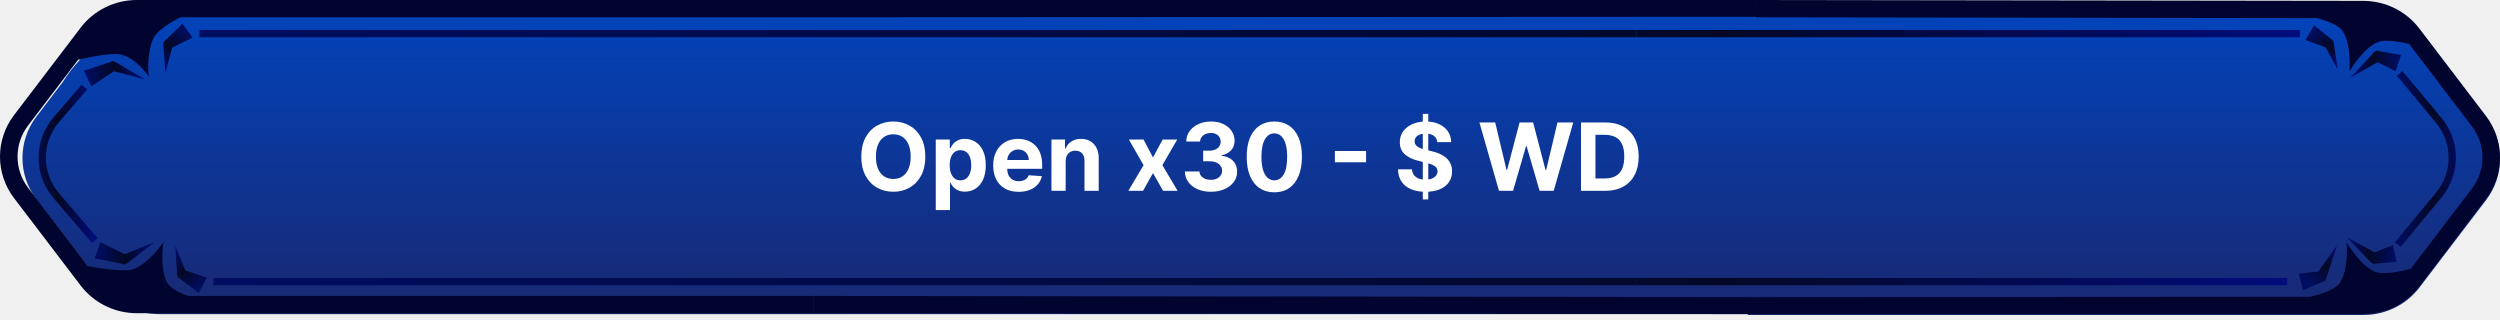
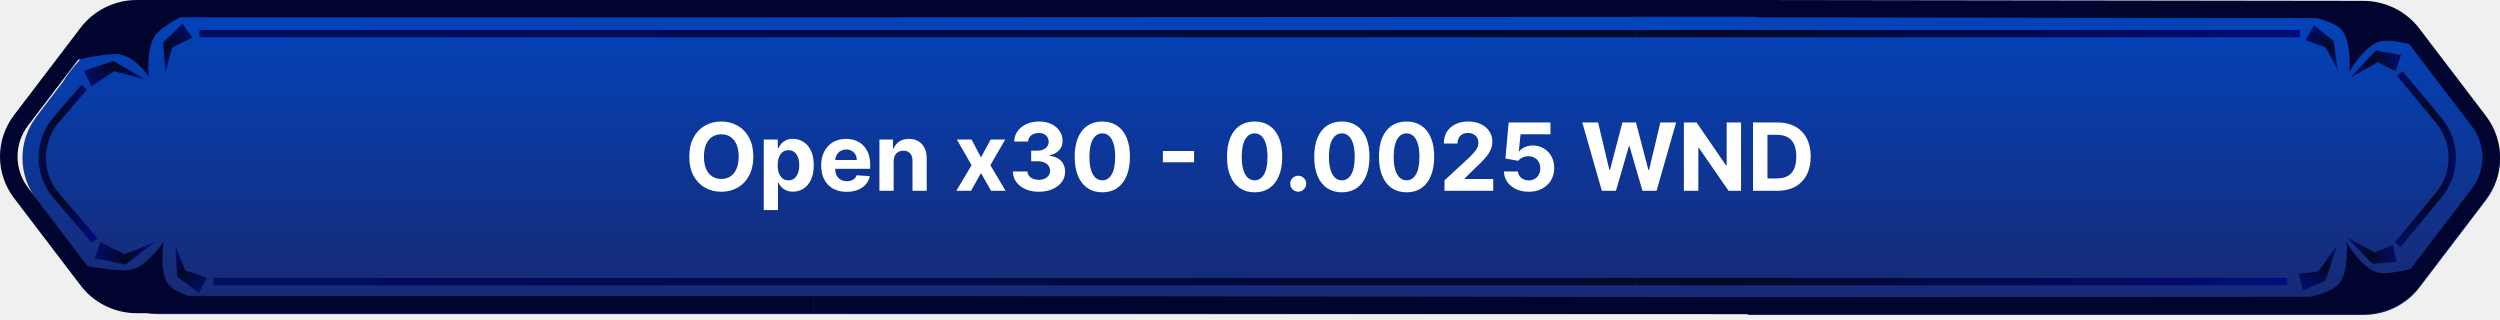
<svg xmlns="http://www.w3.org/2000/svg" width="375" height="48" viewBox="0 0 375 48" fill="none">
-   <path fill-rule="evenodd" clip-rule="evenodd" d="M123.588 0.395H354.532C357.834 0.395 360.945 1.926 362.927 4.527L372.899 17.612C375.701 21.29 375.7 26.351 372.897 30.029L362.927 43.113L362.544 43.588C360.689 45.746 358.015 47.062 355.149 47.228L354.533 47.246H262.172V47.116H23.838C20.741 47.116 17.814 45.77 15.827 43.458L15.443 42.983L5.471 29.899C2.669 26.221 2.669 21.161 5.471 17.483L9.414 12.309C10.105 11.188 10.906 10.141 11.799 9.18L15.443 4.398C17.426 1.797 20.535 0.265 23.838 0.265H123.588V0.395Z" fill="url(#paint0_linear_333_7284)" />
+   <path d="M123.588 0.395H354.532C357.834 0.395 360.945 1.926 362.927 4.527L372.899 17.612C375.701 21.29 375.7 26.351 372.897 30.029L362.927 43.113L362.544 43.588C360.689 45.746 358.015 47.062 355.149 47.228L354.533 47.246H262.172V47.116H23.838C20.741 47.116 17.814 45.77 15.827 43.458L15.443 42.983L5.471 29.899C2.669 26.221 2.669 21.161 5.471 17.483L9.414 12.309C10.105 11.188 10.906 10.141 11.799 9.18L15.443 4.398C17.426 1.797 20.535 0.265 23.838 0.265H123.588V0.395Z" fill="url(#paint0_linear_333_7284)" />
  <path d="M29.925 5.044L245.512 5.044" stroke="url(#paint1_linear_333_7284)" stroke-width="1.096" stroke-linejoin="bevel" />
  <path d="M245.512 42.24L32.021 42.24" stroke="url(#paint2_linear_333_7284)" stroke-width="1.096" stroke-linejoin="bevel" />
  <path d="M14.219 36.082L8.45 29.369C5.622 26.078 5.628 21.212 8.465 17.927L12.656 13.074" stroke="url(#paint3_linear_333_7284)" stroke-width="1.096" stroke-linejoin="bevel" />
  <path d="M15.049 36.314C14.77 37.132 14.49 37.949 14.211 38.767C14.367 38.797 14.523 38.828 14.68 38.859C15.929 39.103 17.179 39.348 18.428 39.593L18.628 39.693L19.014 39.536C20.277 38.563 21.54 37.59 22.803 36.617C22.929 36.52 23.056 36.422 23.182 36.325C23.182 36.325 23.182 36.325 23.182 36.325C23.034 36.385 22.887 36.445 22.739 36.505C21.261 37.102 19.782 37.701 18.304 38.299L18.89 38.242C17.752 37.671 16.614 37.1 15.476 36.528C15.334 36.457 15.191 36.385 15.049 36.314Z" fill="url(#paint4_linear_333_7284)" />
  <path d="M31.04 41.659C30.63 42.415 30.22 43.172 29.81 43.928C29.703 43.847 29.596 43.766 29.489 43.685C28.633 43.041 27.778 42.396 26.922 41.751L26.723 41.684L26.559 41.279C26.482 39.949 26.406 38.62 26.329 37.29C26.322 37.157 26.314 37.025 26.306 36.892C26.357 37.015 26.407 37.139 26.457 37.262C26.959 38.499 27.461 39.736 27.963 40.973L27.6 40.501C28.619 40.844 29.638 41.187 30.657 41.53C30.785 41.573 30.912 41.616 31.04 41.659Z" fill="url(#paint5_linear_333_7284)" />
  <path d="M13.711 12.949C13.328 12.173 12.946 11.397 12.563 10.621C12.714 10.571 12.865 10.521 13.017 10.471C14.225 10.072 15.433 9.674 16.641 9.275L16.826 9.151L17.229 9.258C18.607 10.065 19.985 10.873 21.363 11.681C21.501 11.761 21.639 11.842 21.776 11.923C21.622 11.882 21.468 11.841 21.314 11.8C19.77 11.391 18.227 10.983 16.684 10.574L17.273 10.556C16.217 11.265 15.162 11.974 14.107 12.683C13.975 12.771 13.843 12.86 13.711 12.949Z" fill="url(#paint6_linear_333_7284)" />
  <path d="M28.881 5.651C28.38 4.952 27.878 4.253 27.377 3.554C27.281 3.647 27.185 3.741 27.089 3.834C26.323 4.581 25.556 5.327 24.79 6.073L24.6 6.165L24.489 6.59C24.584 7.917 24.679 9.245 24.774 10.573C24.784 10.705 24.793 10.838 24.802 10.97C24.836 10.842 24.87 10.713 24.904 10.584C25.243 9.294 25.582 8.003 25.921 6.713L25.619 7.229C26.585 6.762 27.552 6.294 28.518 5.827C28.639 5.768 28.76 5.71 28.881 5.651Z" fill="url(#paint7_linear_333_7284)" />
  <path d="M245.512 5.044L344.986 5.044" stroke="url(#paint8_linear_333_7284)" stroke-width="1.096" stroke-linejoin="bevel" />
  <path d="M343.081 42.24L245.512 42.24" stroke="url(#paint9_linear_333_7284)" stroke-width="1.096" stroke-linejoin="bevel" />
  <path d="M359.664 36.69L365.826 29.246C368.515 25.997 368.509 21.294 365.811 18.051L359.952 11.009" stroke="url(#paint10_linear_333_7284)" stroke-width="1.096" stroke-linejoin="bevel" />
  <path d="M359.34 10.698C359.611 9.879 359.882 9.06 360.153 8.241C360.012 8.217 359.87 8.193 359.729 8.168C358.779 8.004 357.829 7.84 356.879 7.676L356.607 7.537L356.134 7.806C355.036 8.984 353.938 10.163 352.839 11.341C352.742 11.446 352.645 11.55 352.547 11.655C352.672 11.584 352.796 11.514 352.92 11.443C354.322 10.647 355.723 9.851 357.125 9.055L356.38 9.184C357.239 9.624 358.098 10.063 358.957 10.502C359.085 10.568 359.213 10.633 359.34 10.698Z" fill="url(#paint11_linear_333_7284)" />
  <path d="M345.821 6.008C346.251 5.264 346.682 4.521 347.112 3.777C347.21 3.857 347.309 3.938 347.407 4.018C348.177 4.648 348.947 5.278 349.717 5.908L349.861 5.96L350.049 6.311C350.234 7.577 350.42 8.843 350.605 10.109C350.624 10.233 350.642 10.358 350.66 10.482C350.6 10.371 350.541 10.26 350.481 10.148C349.875 9.016 349.27 7.883 348.664 6.75L348.996 7.154C348.057 6.815 347.119 6.477 346.18 6.138C346.06 6.095 345.94 6.052 345.821 6.008Z" fill="url(#paint12_linear_333_7284)" />
  <path d="M358.921 36.765C359.115 37.606 359.309 38.447 359.503 39.288C359.363 39.299 359.222 39.309 359.081 39.32C358.166 39.39 357.25 39.459 356.334 39.529L356.1 39.623L355.66 39.385C354.542 38.221 353.423 37.057 352.305 35.893C352.207 35.792 352.11 35.691 352.012 35.589C352.136 35.656 352.26 35.723 352.383 35.79C353.804 36.559 355.224 37.329 356.645 38.098L355.971 37.954C356.823 37.611 357.676 37.267 358.529 36.923C358.659 36.871 358.79 36.818 358.921 36.765Z" fill="url(#paint13_linear_333_7284)" />
  <path d="M344.803 41.052C345.026 41.88 345.248 42.709 345.47 43.538C345.601 43.481 345.732 43.424 345.863 43.367C346.705 43 347.547 42.633 348.389 42.266L348.627 42.239L348.911 41.844C349.418 40.292 349.925 38.741 350.432 37.189C350.476 37.055 350.52 36.92 350.564 36.786C350.481 36.901 350.398 37.016 350.316 37.132C349.36 38.463 348.403 39.794 347.447 41.126L347.97 40.704C347.056 40.804 346.142 40.905 345.229 41.005C345.087 41.02 344.945 41.036 344.803 41.052Z" fill="url(#paint14_linear_333_7284)" />
  <path fill-rule="evenodd" clip-rule="evenodd" d="M263.395 2.593L347.573 2.723C348.753 3.039 350.653 3.666 351.332 4.589C352.741 6.504 352.434 10.499 352.417 10.707L352.415 10.715L352.417 10.711C352.416 10.714 352.417 10.716 352.417 10.716L352.419 10.709C352.523 10.529 354.562 7.06 356.824 6.263C357.849 5.902 359.952 6.267 361.364 6.585L370.789 18.953C372.895 21.719 372.896 25.524 370.789 28.29L361.602 40.344C360.282 40.672 357.612 41.242 356.412 40.82C354.151 40.023 352.112 36.554 352.008 36.374L352.005 36.367V36.376C352.022 36.585 352.329 40.58 350.921 42.495C350.098 43.614 347.479 44.299 346.524 44.519L263.395 44.577V47.111H354.479L355.097 47.093C357.97 46.927 360.65 45.607 362.51 43.443L362.896 42.967L372.892 29.847C375.702 26.159 375.703 21.084 372.893 17.396L362.896 4.275C360.908 1.666 357.789 0.13 354.477 0.13L263.395 0V2.593Z" fill="#00042E" />
  <path d="M263.395 0V2.515L122.058 2.592H26.893C26.995 2.597 27.053 2.602 27.06 2.603C27.01 2.627 23.931 4.103 23.106 5.582C21.95 7.655 22.266 11.272 22.309 11.476L22.313 11.483L22.31 11.479V11.483L22.308 11.477C22.181 11.31 20.433 8.688 18.089 8.175C16.592 7.847 12.597 8.758 11.72 8.966L4.212 18.822C2.105 21.588 2.105 25.393 4.212 28.159L13.179 39.928C14.491 40.162 18.412 40.812 19.79 40.437C22.102 39.806 24.391 36.502 24.514 36.322L24.517 36.315V36.318L24.517 36.322C24.484 36.526 23.881 40.49 25.143 42.503C25.69 43.375 27.157 44.015 28.235 44.388H122.058V46.98H20.522C17.418 46.98 14.483 45.631 12.491 43.312L12.105 42.836L2.107 29.716C-0.703 26.028 -0.702 20.954 2.107 17.266L12.105 4.144C14.093 1.535 17.211 0 20.522 0H263.395Z" fill="#00042E" />
  <path d="M122.058 44.388L263.395 44.577V47.111L122.058 46.98V44.388Z" fill="#00042E" />
-   <path d="M138.798 23.495C138.798 24.613 138.586 25.565 138.162 26.349C137.741 27.134 137.167 27.733 136.439 28.147C135.715 28.558 134.9 28.763 133.996 28.763C133.084 28.763 132.266 28.556 131.542 28.142C130.817 27.728 130.245 27.129 129.824 26.345C129.403 25.56 129.193 24.61 129.193 23.495C129.193 22.377 129.403 21.425 129.824 20.64C130.245 19.856 130.817 19.258 131.542 18.848C132.266 18.434 133.084 18.227 133.996 18.227C134.9 18.227 135.715 18.434 136.439 18.848C137.167 19.258 137.741 19.856 138.162 20.64C138.586 21.425 138.798 22.377 138.798 23.495ZM136.6 23.495C136.6 22.77 136.491 22.16 136.274 21.662C136.06 21.165 135.758 20.787 135.368 20.53C134.977 20.273 134.52 20.145 133.996 20.145C133.471 20.145 133.014 20.273 132.623 20.53C132.233 20.787 131.929 21.165 131.712 21.662C131.498 22.16 131.391 22.77 131.391 23.495C131.391 24.22 131.498 24.83 131.712 25.328C131.929 25.825 132.233 26.203 132.623 26.46C133.014 26.717 133.471 26.845 133.996 26.845C134.52 26.845 134.977 26.717 135.368 26.46C135.758 26.203 136.06 25.825 136.274 25.328C136.491 24.83 136.6 24.22 136.6 23.495ZM140.364 31.508V20.931H142.468V22.223H142.563C142.656 22.016 142.791 21.806 142.968 21.592C143.149 21.375 143.382 21.195 143.669 21.051C143.96 20.904 144.32 20.831 144.751 20.831C145.312 20.831 145.829 20.978 146.304 21.271C146.778 21.562 147.157 22.001 147.44 22.589C147.724 23.173 147.866 23.906 147.866 24.787C147.866 25.645 147.727 26.369 147.45 26.96C147.177 27.548 146.803 27.994 146.329 28.297C145.858 28.598 145.33 28.748 144.746 28.748C144.332 28.748 143.98 28.68 143.689 28.543C143.402 28.406 143.167 28.234 142.983 28.027C142.8 27.817 142.66 27.605 142.563 27.391H142.498V31.508H140.364ZM142.453 24.777C142.453 25.234 142.516 25.633 142.643 25.974C142.77 26.314 142.953 26.58 143.194 26.77C143.434 26.957 143.726 27.051 144.07 27.051C144.417 27.051 144.711 26.955 144.951 26.765C145.192 26.572 145.374 26.304 145.497 25.964C145.624 25.62 145.688 25.224 145.688 24.777C145.688 24.333 145.626 23.942 145.502 23.605C145.379 23.268 145.197 23.004 144.956 22.814C144.716 22.624 144.421 22.529 144.07 22.529C143.723 22.529 143.429 22.62 143.189 22.804C142.952 22.988 142.77 23.248 142.643 23.585C142.516 23.922 142.453 24.32 142.453 24.777ZM152.794 28.773C152.002 28.773 151.321 28.613 150.751 28.293C150.183 27.969 149.746 27.511 149.438 26.92C149.131 26.326 148.978 25.623 148.978 24.812C148.978 24.021 149.131 23.326 149.438 22.729C149.746 22.131 150.178 21.666 150.736 21.332C151.296 20.998 151.954 20.831 152.709 20.831C153.216 20.831 153.688 20.913 154.126 21.076C154.567 21.236 154.95 21.479 155.278 21.802C155.608 22.126 155.865 22.534 156.049 23.024C156.232 23.512 156.324 24.083 156.324 24.737V25.323H149.829V24.001H154.316C154.316 23.694 154.249 23.422 154.116 23.184C153.982 22.948 153.797 22.762 153.56 22.629C153.326 22.492 153.054 22.423 152.744 22.423C152.42 22.423 152.133 22.498 151.882 22.649C151.635 22.796 151.442 22.994 151.301 23.245C151.161 23.492 151.089 23.767 151.086 24.071V25.328C151.086 25.709 151.156 26.037 151.296 26.314C151.44 26.591 151.642 26.805 151.902 26.955C152.163 27.106 152.472 27.181 152.829 27.181C153.066 27.181 153.283 27.147 153.48 27.081C153.677 27.014 153.845 26.914 153.986 26.78C154.126 26.647 154.233 26.483 154.306 26.289L156.279 26.42C156.179 26.894 155.974 27.308 155.663 27.662C155.356 28.012 154.959 28.286 154.471 28.483C153.987 28.677 153.428 28.773 152.794 28.773ZM159.85 24.176V28.623H157.716V20.931H159.75V22.288H159.84C160.01 21.841 160.295 21.487 160.696 21.227C161.097 20.963 161.583 20.831 162.153 20.831C162.688 20.831 163.153 20.948 163.551 21.181C163.948 21.415 164.257 21.749 164.477 22.183C164.697 22.614 164.808 23.128 164.808 23.725V28.623H162.674V24.106C162.678 23.635 162.557 23.268 162.314 23.004C162.07 22.737 161.734 22.604 161.307 22.604C161.02 22.604 160.766 22.665 160.546 22.789C160.329 22.912 160.159 23.093 160.035 23.33C159.915 23.563 159.853 23.846 159.85 24.176ZM171.536 20.931L172.948 23.62L174.395 20.931H176.584L174.355 24.777L176.644 28.623H174.465L172.948 25.964L171.455 28.623H169.252L171.536 24.777L169.332 20.931H171.536ZM181.621 28.763C180.874 28.763 180.208 28.635 179.623 28.378C179.042 28.117 178.583 27.76 178.246 27.306C177.912 26.849 177.74 26.321 177.73 25.724H179.914C179.927 25.974 180.009 26.194 180.159 26.384C180.313 26.572 180.516 26.717 180.77 26.82C181.024 26.924 181.309 26.976 181.626 26.976C181.957 26.976 182.249 26.917 182.503 26.8C182.757 26.683 182.955 26.521 183.099 26.314C183.242 26.107 183.314 25.869 183.314 25.598C183.314 25.325 183.237 25.082 183.084 24.872C182.933 24.659 182.716 24.492 182.433 24.371C182.152 24.251 181.818 24.191 181.431 24.191H180.475V22.599H181.431C181.758 22.599 182.047 22.542 182.297 22.428C182.551 22.315 182.748 22.158 182.888 21.958C183.029 21.754 183.099 21.517 183.099 21.247C183.099 20.989 183.037 20.764 182.913 20.57C182.793 20.373 182.623 20.22 182.403 20.11C182.186 20 181.932 19.944 181.641 19.944C181.348 19.944 181.079 19.998 180.835 20.105C180.591 20.208 180.396 20.357 180.249 20.55C180.102 20.744 180.024 20.971 180.014 21.232H177.936C177.946 20.64 178.114 20.12 178.441 19.669C178.769 19.218 179.209 18.866 179.764 18.612C180.321 18.355 180.95 18.227 181.651 18.227C182.359 18.227 182.979 18.355 183.509 18.612C184.04 18.869 184.453 19.217 184.746 19.654C185.043 20.088 185.19 20.575 185.187 21.116C185.19 21.691 185.012 22.17 184.651 22.553C184.294 22.938 183.828 23.181 183.254 23.285V23.365C184.008 23.462 184.583 23.724 184.977 24.151C185.374 24.575 185.571 25.106 185.568 25.744C185.571 26.328 185.402 26.847 185.062 27.301C184.725 27.755 184.259 28.112 183.665 28.373C183.07 28.633 182.389 28.763 181.621 28.763ZM191.148 28.848C190.286 28.845 189.545 28.633 188.924 28.212C188.306 27.792 187.831 27.183 187.497 26.384C187.166 25.587 187.003 24.627 187.006 23.505C187.006 22.387 187.171 21.433 187.502 20.645C187.836 19.858 188.311 19.258 188.929 18.848C189.55 18.434 190.29 18.227 191.148 18.227C192.006 18.227 192.743 18.434 193.361 18.848C193.982 19.262 194.459 19.863 194.793 20.651C195.127 21.435 195.292 22.387 195.289 23.505C195.289 24.63 195.122 25.592 194.788 26.39C194.458 27.188 193.984 27.797 193.366 28.217C192.748 28.638 192.009 28.848 191.148 28.848ZM191.148 27.051C191.735 27.051 192.204 26.755 192.555 26.164C192.905 25.573 193.079 24.687 193.076 23.505C193.076 22.727 192.995 22.079 192.835 21.562C192.678 21.044 192.455 20.656 192.164 20.395C191.877 20.135 191.538 20.005 191.148 20.005C190.563 20.005 190.096 20.297 189.745 20.881C189.395 21.465 189.218 22.34 189.215 23.505C189.215 24.293 189.293 24.951 189.45 25.478C189.61 26.002 189.836 26.396 190.126 26.66C190.416 26.92 190.757 27.051 191.148 27.051ZM204.912 22.649V24.341H200.234V22.649H204.912ZM213.419 29.905V17.085H214.24V29.905H213.419ZM215.597 21.317C215.557 20.913 215.385 20.599 215.081 20.375C214.778 20.151 214.365 20.04 213.844 20.04C213.491 20.04 213.192 20.09 212.948 20.19C212.704 20.287 212.517 20.422 212.387 20.596C212.26 20.769 212.197 20.966 212.197 21.186C212.19 21.37 212.229 21.53 212.312 21.667C212.399 21.804 212.517 21.922 212.668 22.023C212.818 22.119 212.991 22.205 213.188 22.278C213.385 22.348 213.596 22.408 213.819 22.458L214.741 22.679C215.188 22.779 215.599 22.912 215.973 23.079C216.347 23.246 216.671 23.452 216.944 23.695C217.218 23.939 217.43 24.226 217.58 24.557C217.734 24.887 217.812 25.266 217.816 25.694C217.812 26.321 217.652 26.865 217.335 27.326C217.021 27.783 216.567 28.139 215.973 28.393C215.382 28.643 214.669 28.768 213.834 28.768C213.006 28.768 212.285 28.641 211.671 28.388C211.06 28.134 210.583 27.758 210.239 27.261C209.898 26.76 209.72 26.141 209.703 25.403H211.801C211.825 25.747 211.923 26.034 212.097 26.264C212.274 26.491 212.509 26.663 212.803 26.78C213.1 26.894 213.435 26.95 213.809 26.95C214.177 26.95 214.495 26.897 214.766 26.79C215.04 26.683 215.252 26.535 215.402 26.345C215.552 26.154 215.627 25.936 215.627 25.688C215.627 25.458 215.559 25.264 215.422 25.108C215.288 24.951 215.091 24.817 214.831 24.707C214.574 24.597 214.258 24.497 213.884 24.406L212.768 24.126C211.903 23.916 211.22 23.587 210.72 23.14C210.219 22.692 209.97 22.09 209.973 21.332C209.97 20.711 210.135 20.168 210.469 19.704C210.806 19.24 211.269 18.878 211.856 18.617C212.444 18.357 213.112 18.227 213.859 18.227C214.621 18.227 215.285 18.357 215.853 18.617C216.423 18.878 216.867 19.24 217.185 19.704C217.502 20.168 217.665 20.706 217.675 21.317H215.597ZM224.847 28.623L221.912 18.367H224.281L225.978 25.493H226.064L227.937 18.367H229.965L231.833 25.508H231.923L233.62 18.367H235.989L233.055 28.623H230.941L228.988 21.918H228.908L226.96 28.623H224.847ZM240.785 28.623H237.15V18.367H240.815C241.847 18.367 242.735 18.572 243.48 18.983C244.224 19.39 244.797 19.976 245.197 20.741C245.601 21.505 245.803 22.42 245.803 23.485C245.803 24.553 245.601 25.471 245.197 26.239C244.797 27.007 244.221 27.596 243.47 28.007C242.722 28.418 241.827 28.623 240.785 28.623ZM239.318 26.765H240.695C241.336 26.765 241.875 26.652 242.313 26.425C242.753 26.194 243.084 25.839 243.304 25.358C243.528 24.874 243.64 24.25 243.64 23.485C243.64 22.727 243.528 22.108 243.304 21.627C243.084 21.146 242.755 20.792 242.318 20.565C241.88 20.338 241.341 20.225 240.7 20.225H239.318V26.765Z" fill="white" />
+   <path d="M112.997 23.495C112.997 24.613 112.785 25.565 112.361 26.349C111.94 27.134 111.366 27.733 110.638 28.147C109.914 28.558 109.099 28.763 108.194 28.763C107.283 28.763 106.465 28.556 105.741 28.142C105.016 27.728 104.444 27.129 104.023 26.345C103.602 25.56 103.392 24.61 103.392 23.495C103.392 22.377 103.602 21.425 104.023 20.64C104.444 19.856 105.016 19.258 105.741 18.848C106.465 18.434 107.283 18.227 108.194 18.227C109.099 18.227 109.914 18.434 110.638 18.848C111.366 19.258 111.94 19.856 112.361 20.64C112.785 21.425 112.997 22.377 112.997 23.495ZM110.799 23.495C110.799 22.77 110.69 22.16 110.473 21.662C110.259 21.165 109.957 20.787 109.567 20.53C109.176 20.273 108.719 20.145 108.194 20.145C107.67 20.145 107.213 20.273 106.822 20.53C106.432 20.787 106.128 21.165 105.911 21.662C105.697 22.16 105.59 22.77 105.59 23.495C105.59 24.22 105.697 24.83 105.911 25.328C106.128 25.825 106.432 26.203 106.822 26.46C107.213 26.717 107.67 26.845 108.194 26.845C108.719 26.845 109.176 26.717 109.567 26.46C109.957 26.203 110.259 25.825 110.473 25.328C110.69 24.83 110.799 24.22 110.799 23.495ZM114.563 31.508V20.931H116.666V22.223H116.762C116.855 22.016 116.99 21.806 117.167 21.592C117.348 21.375 117.581 21.195 117.868 21.051C118.159 20.904 118.519 20.831 118.95 20.831C119.511 20.831 120.028 20.978 120.502 21.271C120.977 21.562 121.355 22.001 121.639 22.589C121.923 23.173 122.065 23.906 122.065 24.787C122.065 25.645 121.926 26.369 121.649 26.96C121.376 27.548 121.002 27.994 120.528 28.297C120.057 28.598 119.529 28.748 118.945 28.748C118.531 28.748 118.179 28.68 117.888 28.543C117.601 28.406 117.366 28.234 117.182 28.027C116.999 27.817 116.858 27.605 116.762 27.391H116.697V31.508H114.563ZM116.651 24.777C116.651 25.234 116.715 25.633 116.842 25.974C116.969 26.314 117.152 26.58 117.393 26.77C117.633 26.957 117.925 27.051 118.269 27.051C118.616 27.051 118.91 26.955 119.15 26.765C119.391 26.572 119.573 26.304 119.696 25.964C119.823 25.62 119.887 25.224 119.887 24.777C119.887 24.333 119.825 23.942 119.701 23.605C119.578 23.268 119.396 23.004 119.155 22.814C118.915 22.624 118.62 22.529 118.269 22.529C117.922 22.529 117.628 22.62 117.388 22.804C117.151 22.988 116.969 23.248 116.842 23.585C116.715 23.922 116.651 24.32 116.651 24.777ZM126.993 28.773C126.201 28.773 125.52 28.613 124.949 28.293C124.382 27.969 123.945 27.511 123.637 26.92C123.33 26.326 123.177 25.623 123.177 24.812C123.177 24.021 123.33 23.326 123.637 22.729C123.945 22.131 124.377 21.666 124.934 21.332C125.495 20.998 126.153 20.831 126.908 20.831C127.415 20.831 127.887 20.913 128.325 21.076C128.765 21.236 129.149 21.479 129.477 21.802C129.807 22.126 130.064 22.534 130.248 23.024C130.431 23.512 130.523 24.083 130.523 24.737V25.323H124.028V24.001H128.515C128.515 23.694 128.448 23.422 128.315 23.184C128.181 22.948 127.996 22.762 127.759 22.629C127.525 22.492 127.253 22.423 126.943 22.423C126.619 22.423 126.332 22.498 126.081 22.649C125.834 22.796 125.641 22.994 125.5 23.245C125.36 23.492 125.288 23.767 125.285 24.071V25.328C125.285 25.709 125.355 26.037 125.495 26.314C125.639 26.591 125.841 26.805 126.101 26.955C126.362 27.106 126.67 27.181 127.028 27.181C127.265 27.181 127.482 27.147 127.679 27.081C127.876 27.014 128.044 26.914 128.185 26.78C128.325 26.647 128.432 26.483 128.505 26.289L130.478 26.42C130.378 26.894 130.173 27.308 129.862 27.662C129.555 28.012 129.158 28.286 128.67 28.483C128.186 28.677 127.627 28.773 126.993 28.773ZM134.049 24.176V28.623H131.915V20.931H133.949V22.288H134.039C134.209 21.841 134.494 21.487 134.895 21.227C135.296 20.963 135.781 20.831 136.352 20.831C136.887 20.831 137.352 20.948 137.75 21.181C138.147 21.415 138.456 21.749 138.676 22.183C138.896 22.614 139.006 23.128 139.006 23.725V28.623H136.873V24.106C136.876 23.635 136.756 23.268 136.513 23.004C136.269 22.737 135.933 22.604 135.506 22.604C135.219 22.604 134.965 22.665 134.745 22.789C134.528 22.912 134.358 23.093 134.234 23.33C134.114 23.563 134.052 23.846 134.049 24.176ZM145.735 20.931L147.147 23.62L148.594 20.931H150.782L148.554 24.777L150.843 28.623H148.664L147.147 25.964L145.654 28.623H143.451L145.735 24.777L143.531 20.931H145.735ZM155.82 28.763C155.073 28.763 154.406 28.635 153.822 28.378C153.241 28.117 152.782 27.76 152.445 27.306C152.111 26.849 151.939 26.321 151.929 25.724H154.113C154.126 25.974 154.208 26.194 154.358 26.384C154.512 26.572 154.715 26.717 154.969 26.82C155.223 26.924 155.508 26.976 155.825 26.976C156.156 26.976 156.448 26.917 156.702 26.8C156.955 26.683 157.154 26.521 157.298 26.314C157.441 26.107 157.513 25.869 157.513 25.598C157.513 25.325 157.436 25.082 157.283 24.872C157.132 24.659 156.915 24.492 156.632 24.371C156.351 24.251 156.017 24.191 155.63 24.191H154.674V22.599H155.63C155.957 22.599 156.246 22.542 156.496 22.428C156.75 22.315 156.947 22.158 157.087 21.958C157.228 21.754 157.298 21.517 157.298 21.247C157.298 20.989 157.236 20.764 157.112 20.57C156.992 20.373 156.822 20.22 156.602 20.11C156.385 20 156.131 19.944 155.84 19.944C155.547 19.944 155.278 19.998 155.034 20.105C154.79 20.208 154.595 20.357 154.448 20.55C154.301 20.744 154.223 20.971 154.213 21.232H152.135C152.145 20.64 152.313 20.12 152.64 19.669C152.968 19.218 153.408 18.866 153.962 18.612C154.52 18.355 155.149 18.227 155.85 18.227C156.558 18.227 157.177 18.355 157.708 18.612C158.239 18.869 158.651 19.217 158.945 19.654C159.242 20.088 159.389 20.575 159.386 21.116C159.389 21.691 159.211 22.17 158.85 22.553C158.493 22.938 158.027 23.181 157.453 23.285V23.365C158.207 23.462 158.782 23.724 159.176 24.151C159.573 24.575 159.77 25.106 159.767 25.744C159.77 26.328 159.601 26.847 159.261 27.301C158.924 27.755 158.458 28.112 157.864 28.373C157.269 28.633 156.588 28.763 155.82 28.763ZM165.347 28.848C164.485 28.845 163.744 28.633 163.123 28.212C162.505 27.792 162.03 27.183 161.696 26.384C161.365 25.587 161.202 24.627 161.205 23.505C161.205 22.387 161.37 21.433 161.701 20.645C162.035 19.858 162.51 19.258 163.128 18.848C163.749 18.434 164.489 18.227 165.347 18.227C166.205 18.227 166.942 18.434 167.56 18.848C168.181 19.262 168.658 19.863 168.992 20.651C169.326 21.435 169.491 22.387 169.488 23.505C169.488 24.63 169.321 25.592 168.987 26.39C168.657 27.188 168.183 27.797 167.565 28.217C166.947 28.638 166.208 28.848 165.347 28.848ZM165.347 27.051C165.934 27.051 166.403 26.755 166.754 26.164C167.104 25.573 167.278 24.687 167.275 23.505C167.275 22.727 167.194 22.079 167.034 21.562C166.877 21.044 166.654 20.656 166.363 20.395C166.076 20.135 165.737 20.005 165.347 20.005C164.762 20.005 164.295 20.297 163.944 20.881C163.594 21.465 163.417 22.34 163.414 23.505C163.414 24.293 163.492 24.951 163.649 25.478C163.809 26.002 164.034 26.396 164.325 26.66C164.615 26.92 164.956 27.051 165.347 27.051ZM179.111 22.649V24.341H174.433V22.649H179.111ZM188.194 28.848C187.332 28.845 186.591 28.633 185.97 28.212C185.352 27.792 184.877 27.183 184.543 26.384C184.212 25.587 184.049 24.627 184.052 23.505C184.052 22.387 184.217 21.433 184.548 20.645C184.882 19.858 185.357 19.258 185.975 18.848C186.596 18.434 187.336 18.227 188.194 18.227C189.052 18.227 189.789 18.434 190.407 18.848C191.028 19.262 191.505 19.863 191.839 20.651C192.173 21.435 192.338 22.387 192.335 23.505C192.335 24.63 192.168 25.592 191.834 26.39C191.504 27.188 191.03 27.797 190.412 28.217C189.794 28.638 189.055 28.848 188.194 28.848ZM188.194 27.051C188.781 27.051 189.25 26.755 189.601 26.164C189.951 25.573 190.125 24.687 190.122 23.505C190.122 22.727 190.041 22.079 189.881 21.562C189.724 21.044 189.501 20.656 189.21 20.395C188.923 20.135 188.584 20.005 188.194 20.005C187.609 20.005 187.142 20.297 186.791 20.881C186.441 21.465 186.264 22.34 186.261 23.505C186.261 24.293 186.339 24.951 186.496 25.478C186.656 26.002 186.882 26.396 187.172 26.66C187.462 26.92 187.803 27.051 188.194 27.051ZM194.735 28.753C194.405 28.753 194.121 28.636 193.884 28.403C193.65 28.166 193.533 27.882 193.533 27.551C193.533 27.224 193.65 26.944 193.884 26.71C194.121 26.476 194.405 26.36 194.735 26.36C195.056 26.36 195.336 26.476 195.576 26.71C195.817 26.944 195.937 27.224 195.937 27.551C195.937 27.772 195.88 27.974 195.767 28.157C195.657 28.338 195.511 28.483 195.331 28.593C195.151 28.7 194.952 28.753 194.735 28.753ZM201.277 28.848C200.415 28.845 199.674 28.633 199.053 28.212C198.435 27.792 197.96 27.183 197.626 26.384C197.295 25.587 197.132 24.627 197.135 23.505C197.135 22.387 197.3 21.433 197.631 20.645C197.965 19.858 198.44 19.258 199.058 18.848C199.679 18.434 200.419 18.227 201.277 18.227C202.135 18.227 202.872 18.434 203.49 18.848C204.111 19.262 204.588 19.863 204.922 20.651C205.256 21.435 205.421 22.387 205.418 23.505C205.418 24.63 205.251 25.592 204.917 26.39C204.587 27.188 204.113 27.797 203.495 28.217C202.877 28.638 202.138 28.848 201.277 28.848ZM201.277 27.051C201.864 27.051 202.333 26.755 202.684 26.164C203.034 25.573 203.208 24.687 203.205 23.505C203.205 22.727 203.124 22.079 202.964 21.562C202.807 21.044 202.584 20.656 202.293 20.395C202.006 20.135 201.667 20.005 201.277 20.005C200.692 20.005 200.225 20.297 199.874 20.881C199.524 21.465 199.347 22.34 199.344 23.505C199.344 24.293 199.422 24.951 199.579 25.478C199.739 26.002 199.965 26.396 200.255 26.66C200.545 26.92 200.886 27.051 201.277 27.051ZM210.986 28.848C210.124 28.845 209.383 28.633 208.762 28.212C208.144 27.792 207.669 27.183 207.335 26.384C207.004 25.587 206.841 24.627 206.844 23.505C206.844 22.387 207.009 21.433 207.34 20.645C207.674 19.858 208.149 19.258 208.767 18.848C209.388 18.434 210.128 18.227 210.986 18.227C211.844 18.227 212.581 18.434 213.199 18.848C213.82 19.262 214.297 19.863 214.631 20.651C214.965 21.435 215.13 22.387 215.127 23.505C215.127 24.63 214.96 25.592 214.626 26.39C214.296 27.188 213.822 27.797 213.204 28.217C212.586 28.638 211.847 28.848 210.986 28.848ZM210.986 27.051C211.573 27.051 212.042 26.755 212.393 26.164C212.743 25.573 212.917 24.687 212.914 23.505C212.914 22.727 212.833 22.079 212.673 21.562C212.516 21.044 212.293 20.656 212.002 20.395C211.715 20.135 211.376 20.005 210.986 20.005C210.401 20.005 209.934 20.297 209.583 20.881C209.233 21.465 209.056 22.34 209.053 23.505C209.053 24.293 209.131 24.951 209.288 25.478C209.448 26.002 209.674 26.396 209.964 26.66C210.254 26.92 210.595 27.051 210.986 27.051ZM216.673 28.623V27.061L220.324 23.68C220.634 23.38 220.895 23.109 221.105 22.869C221.319 22.629 221.481 22.393 221.591 22.163C221.701 21.929 221.756 21.677 221.756 21.407C221.756 21.106 221.688 20.848 221.551 20.631C221.414 20.41 221.227 20.242 220.99 20.125C220.753 20.005 220.484 19.944 220.184 19.944C219.87 19.944 219.596 20.008 219.362 20.135C219.129 20.262 218.948 20.444 218.822 20.681C218.695 20.918 218.631 21.2 218.631 21.527H216.573C216.573 20.856 216.725 20.273 217.029 19.779C217.333 19.285 217.758 18.903 218.306 18.632C218.853 18.362 219.484 18.227 220.199 18.227C220.933 18.227 221.573 18.357 222.117 18.617C222.664 18.874 223.09 19.232 223.394 19.689C223.698 20.146 223.849 20.671 223.849 21.262C223.849 21.649 223.773 22.031 223.619 22.408C223.469 22.786 223.2 23.205 222.813 23.665C222.426 24.123 221.88 24.672 221.175 25.313L219.678 26.78V26.85H223.985V28.623H216.673ZM229.302 28.763C228.594 28.763 227.963 28.633 227.409 28.373C226.858 28.112 226.421 27.753 226.097 27.296C225.773 26.839 225.604 26.314 225.591 25.724H227.694C227.718 26.121 227.885 26.443 228.195 26.69C228.506 26.937 228.874 27.061 229.302 27.061C229.642 27.061 229.943 26.985 230.203 26.835C230.467 26.682 230.672 26.47 230.819 26.199C230.969 25.925 231.045 25.612 231.045 25.258C231.045 24.897 230.968 24.58 230.814 24.306C230.664 24.032 230.455 23.819 230.188 23.665C229.921 23.512 229.616 23.433 229.272 23.43C228.971 23.43 228.679 23.492 228.395 23.615C228.115 23.739 227.896 23.907 227.739 24.121L225.811 23.775L226.297 18.367H232.567V20.14H228.085L227.819 22.709H227.88C228.06 22.455 228.332 22.245 228.696 22.078C229.06 21.911 229.467 21.827 229.918 21.827C230.535 21.827 231.086 21.973 231.57 22.263C232.054 22.553 232.437 22.953 232.717 23.46C232.998 23.964 233.136 24.545 233.133 25.203C233.136 25.894 232.976 26.508 232.652 27.046C232.332 27.58 231.882 28 231.305 28.308C230.731 28.611 230.063 28.763 229.302 28.763ZM240.278 28.623L237.343 18.367H239.712L241.409 25.493H241.495L243.368 18.367H245.396L247.264 25.508H247.354L249.051 18.367H251.42L248.486 28.623H246.372L244.419 21.918H244.339L242.391 28.623H240.278ZM261.159 18.367V28.623H259.286L254.824 22.168H254.749V28.623H252.581V18.367H254.484L258.911 24.817H259.001V18.367H261.159ZM266.586 28.623H262.951V18.367H266.616C267.648 18.367 268.536 18.572 269.281 18.983C270.025 19.39 270.598 19.976 270.998 20.741C271.402 21.505 271.604 22.42 271.604 23.485C271.604 24.553 271.402 25.471 270.998 26.239C270.598 27.007 270.022 27.596 269.271 28.007C268.523 28.418 267.628 28.623 266.586 28.623ZM265.119 26.765H266.496C267.137 26.765 267.676 26.652 268.114 26.425C268.555 26.194 268.885 25.839 269.105 25.358C269.329 24.874 269.441 24.25 269.441 23.485C269.441 22.727 269.329 22.108 269.105 21.627C268.885 21.146 268.556 20.792 268.119 20.565C267.682 20.338 267.142 20.225 266.501 20.225H265.119V26.765Z" fill="white" />
  <defs>
    <linearGradient id="paint0_linear_333_7284" x1="189.185" y1="0.265" x2="189.185" y2="47.246" gradientUnits="userSpaceOnUse">
      <stop stop-color="#0144BD" />
      <stop offset="1" stop-color="#192871" />
    </linearGradient>
    <linearGradient id="paint1_linear_333_7284" x1="529.51" y1="5.544" x2="29.925" y2="5.544" gradientUnits="userSpaceOnUse">
      <stop stop-color="#020C7B" />
      <stop offset="0.5" stop-color="#040825" />
      <stop offset="1" stop-color="#000D61" />
    </linearGradient>
    <linearGradient id="paint2_linear_333_7284" x1="529.237" y1="42.74" x2="32.021" y2="42.74" gradientUnits="userSpaceOnUse">
      <stop stop-color="#020C7B" />
      <stop offset="0.5" stop-color="#040825" />
      <stop offset="1" stop-color="#000D61" />
    </linearGradient>
    <linearGradient id="paint3_linear_333_7284" x1="14.219" y1="24.578" x2="3.529" y2="24.578" gradientUnits="userSpaceOnUse">
      <stop stop-color="#020C7B" />
      <stop offset="0.5" stop-color="#040825" />
      <stop offset="1" stop-color="#000D61" />
    </linearGradient>
    <linearGradient id="paint4_linear_333_7284" x1="23.182" y1="37.621" x2="14.63" y2="37.621" gradientUnits="userSpaceOnUse">
      <stop stop-color="#020C7B" />
      <stop offset="0.5" stop-color="#040825" />
      <stop offset="1" stop-color="#000D61" />
    </linearGradient>
    <linearGradient id="paint5_linear_333_7284" x1="25.493" y1="37.632" x2="30.296" y2="42.911" gradientUnits="userSpaceOnUse">
      <stop stop-color="#020C7B" />
      <stop offset="0.5" stop-color="#040825" />
      <stop offset="1" stop-color="#000D61" />
    </linearGradient>
    <linearGradient id="paint6_linear_333_7284" x1="21.61" y1="10.637" x2="13.131" y2="11.736" gradientUnits="userSpaceOnUse">
      <stop stop-color="#020C7B" />
      <stop offset="0.5" stop-color="#040825" />
      <stop offset="1" stop-color="#000D61" />
    </linearGradient>
    <linearGradient id="paint7_linear_333_7284" x1="23.9" y1="10.338" x2="27.99" y2="4.505" gradientUnits="userSpaceOnUse">
      <stop stop-color="#020C7B" />
      <stop offset="0.5" stop-color="#040825" />
      <stop offset="1" stop-color="#000D61" />
    </linearGradient>
    <linearGradient id="paint8_linear_333_7284" x1="344.986" y1="5.544" x2="170" y2="5.544" gradientUnits="userSpaceOnUse">
      <stop stop-color="#020C7B" />
      <stop offset="0.5" stop-color="#040825" />
      <stop offset="1" stop-color="#000D61" />
    </linearGradient>
    <linearGradient id="paint9_linear_333_7284" x1="343.081" y1="42.74" x2="172.096" y2="42.74" gradientUnits="userSpaceOnUse">
      <stop stop-color="#020C7B" />
      <stop offset="0.5" stop-color="#040825" />
      <stop offset="1" stop-color="#000D61" />
    </linearGradient>
    <linearGradient id="paint10_linear_333_7284" x1="370.463" y1="23.849" x2="359.664" y2="23.849" gradientUnits="userSpaceOnUse">
      <stop stop-color="#020C7B" />
      <stop offset="0.5" stop-color="#040825" />
      <stop offset="1" stop-color="#000D61" />
    </linearGradient>
    <linearGradient id="paint11_linear_333_7284" x1="352.352" y1="10.373" x2="359.714" y2="9.252" gradientUnits="userSpaceOnUse">
      <stop stop-color="#020C7B" />
      <stop offset="0.5" stop-color="#040825" />
      <stop offset="1" stop-color="#000D61" />
    </linearGradient>
    <linearGradient id="paint12_linear_333_7284" x1="351.089" y1="10.187" x2="347.127" y2="4.438" gradientUnits="userSpaceOnUse">
      <stop stop-color="#020C7B" />
      <stop offset="0.5" stop-color="#040825" />
      <stop offset="1" stop-color="#000D61" />
    </linearGradient>
    <linearGradient id="paint13_linear_333_7284" x1="351.84" y1="36.874" x2="359.234" y2="37.864" gradientUnits="userSpaceOnUse">
      <stop stop-color="#020C7B" />
      <stop offset="0.5" stop-color="#040825" />
      <stop offset="1" stop-color="#000D61" />
    </linearGradient>
    <linearGradient id="paint14_linear_333_7284" x1="351.084" y1="37.13" x2="347.166" y2="43.038" gradientUnits="userSpaceOnUse">
      <stop stop-color="#020C7B" />
      <stop offset="0.5" stop-color="#040825" />
      <stop offset="1" stop-color="#000D61" />
    </linearGradient>
  </defs>
</svg>
